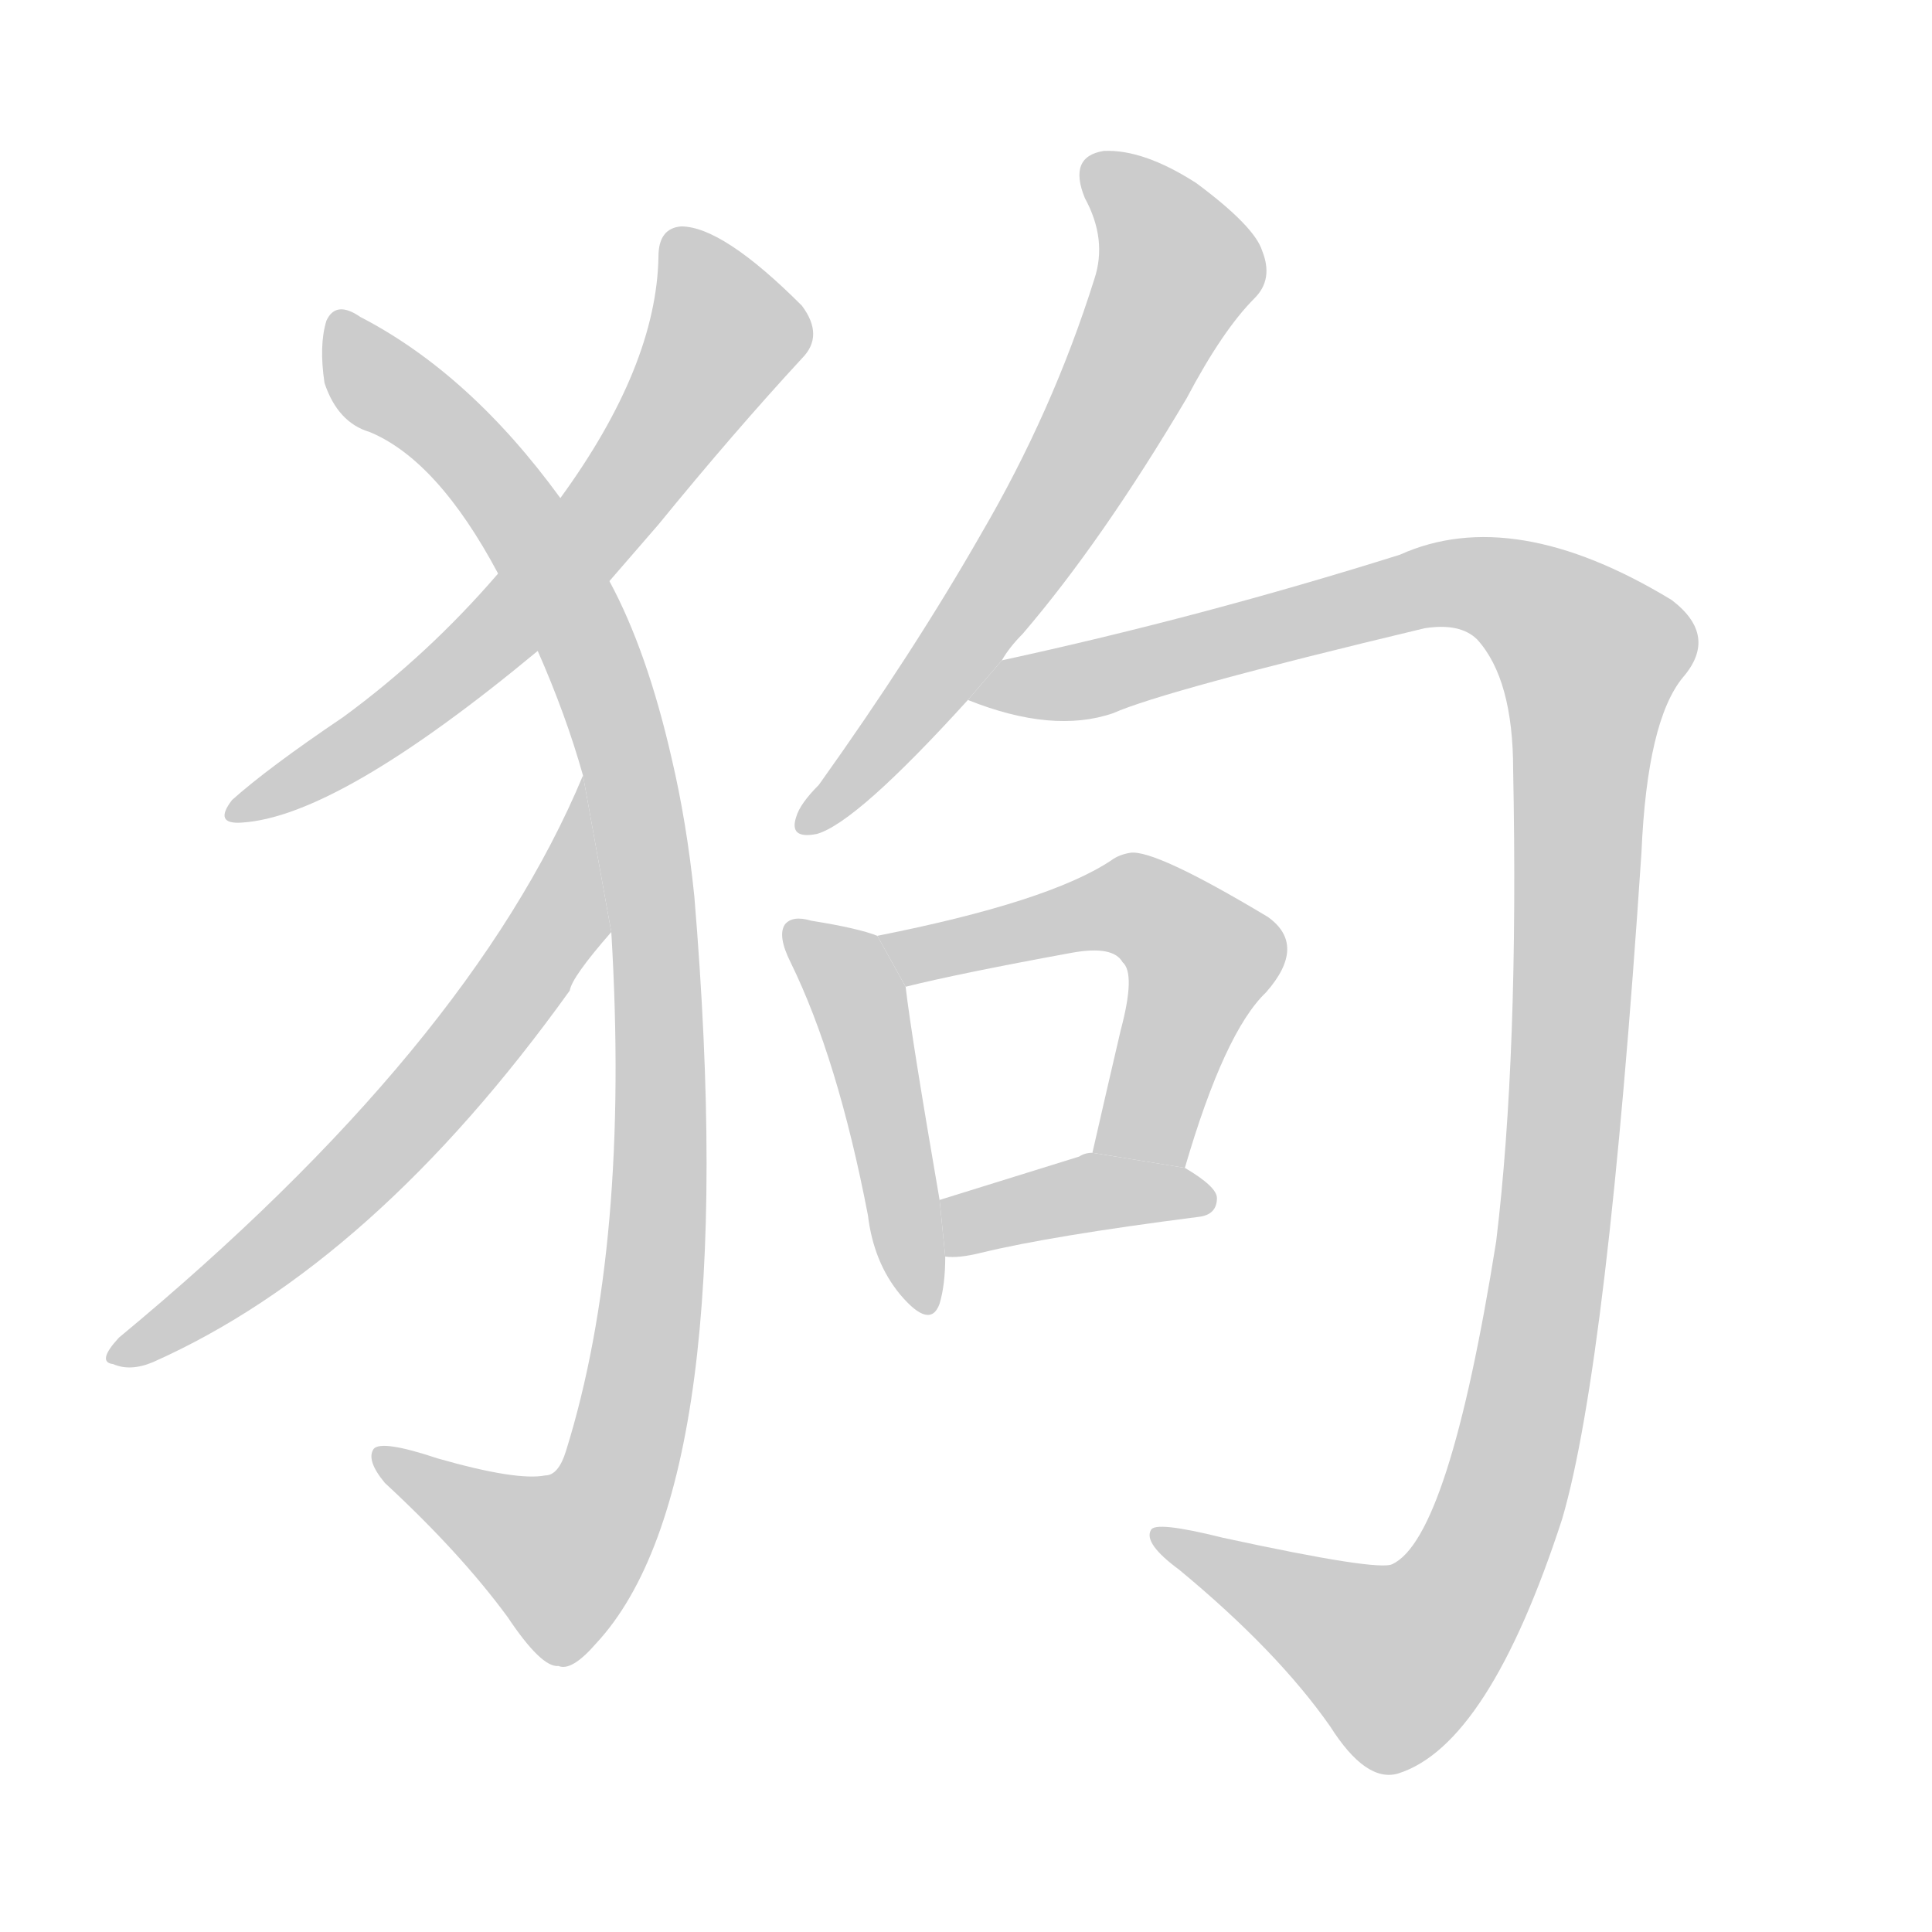
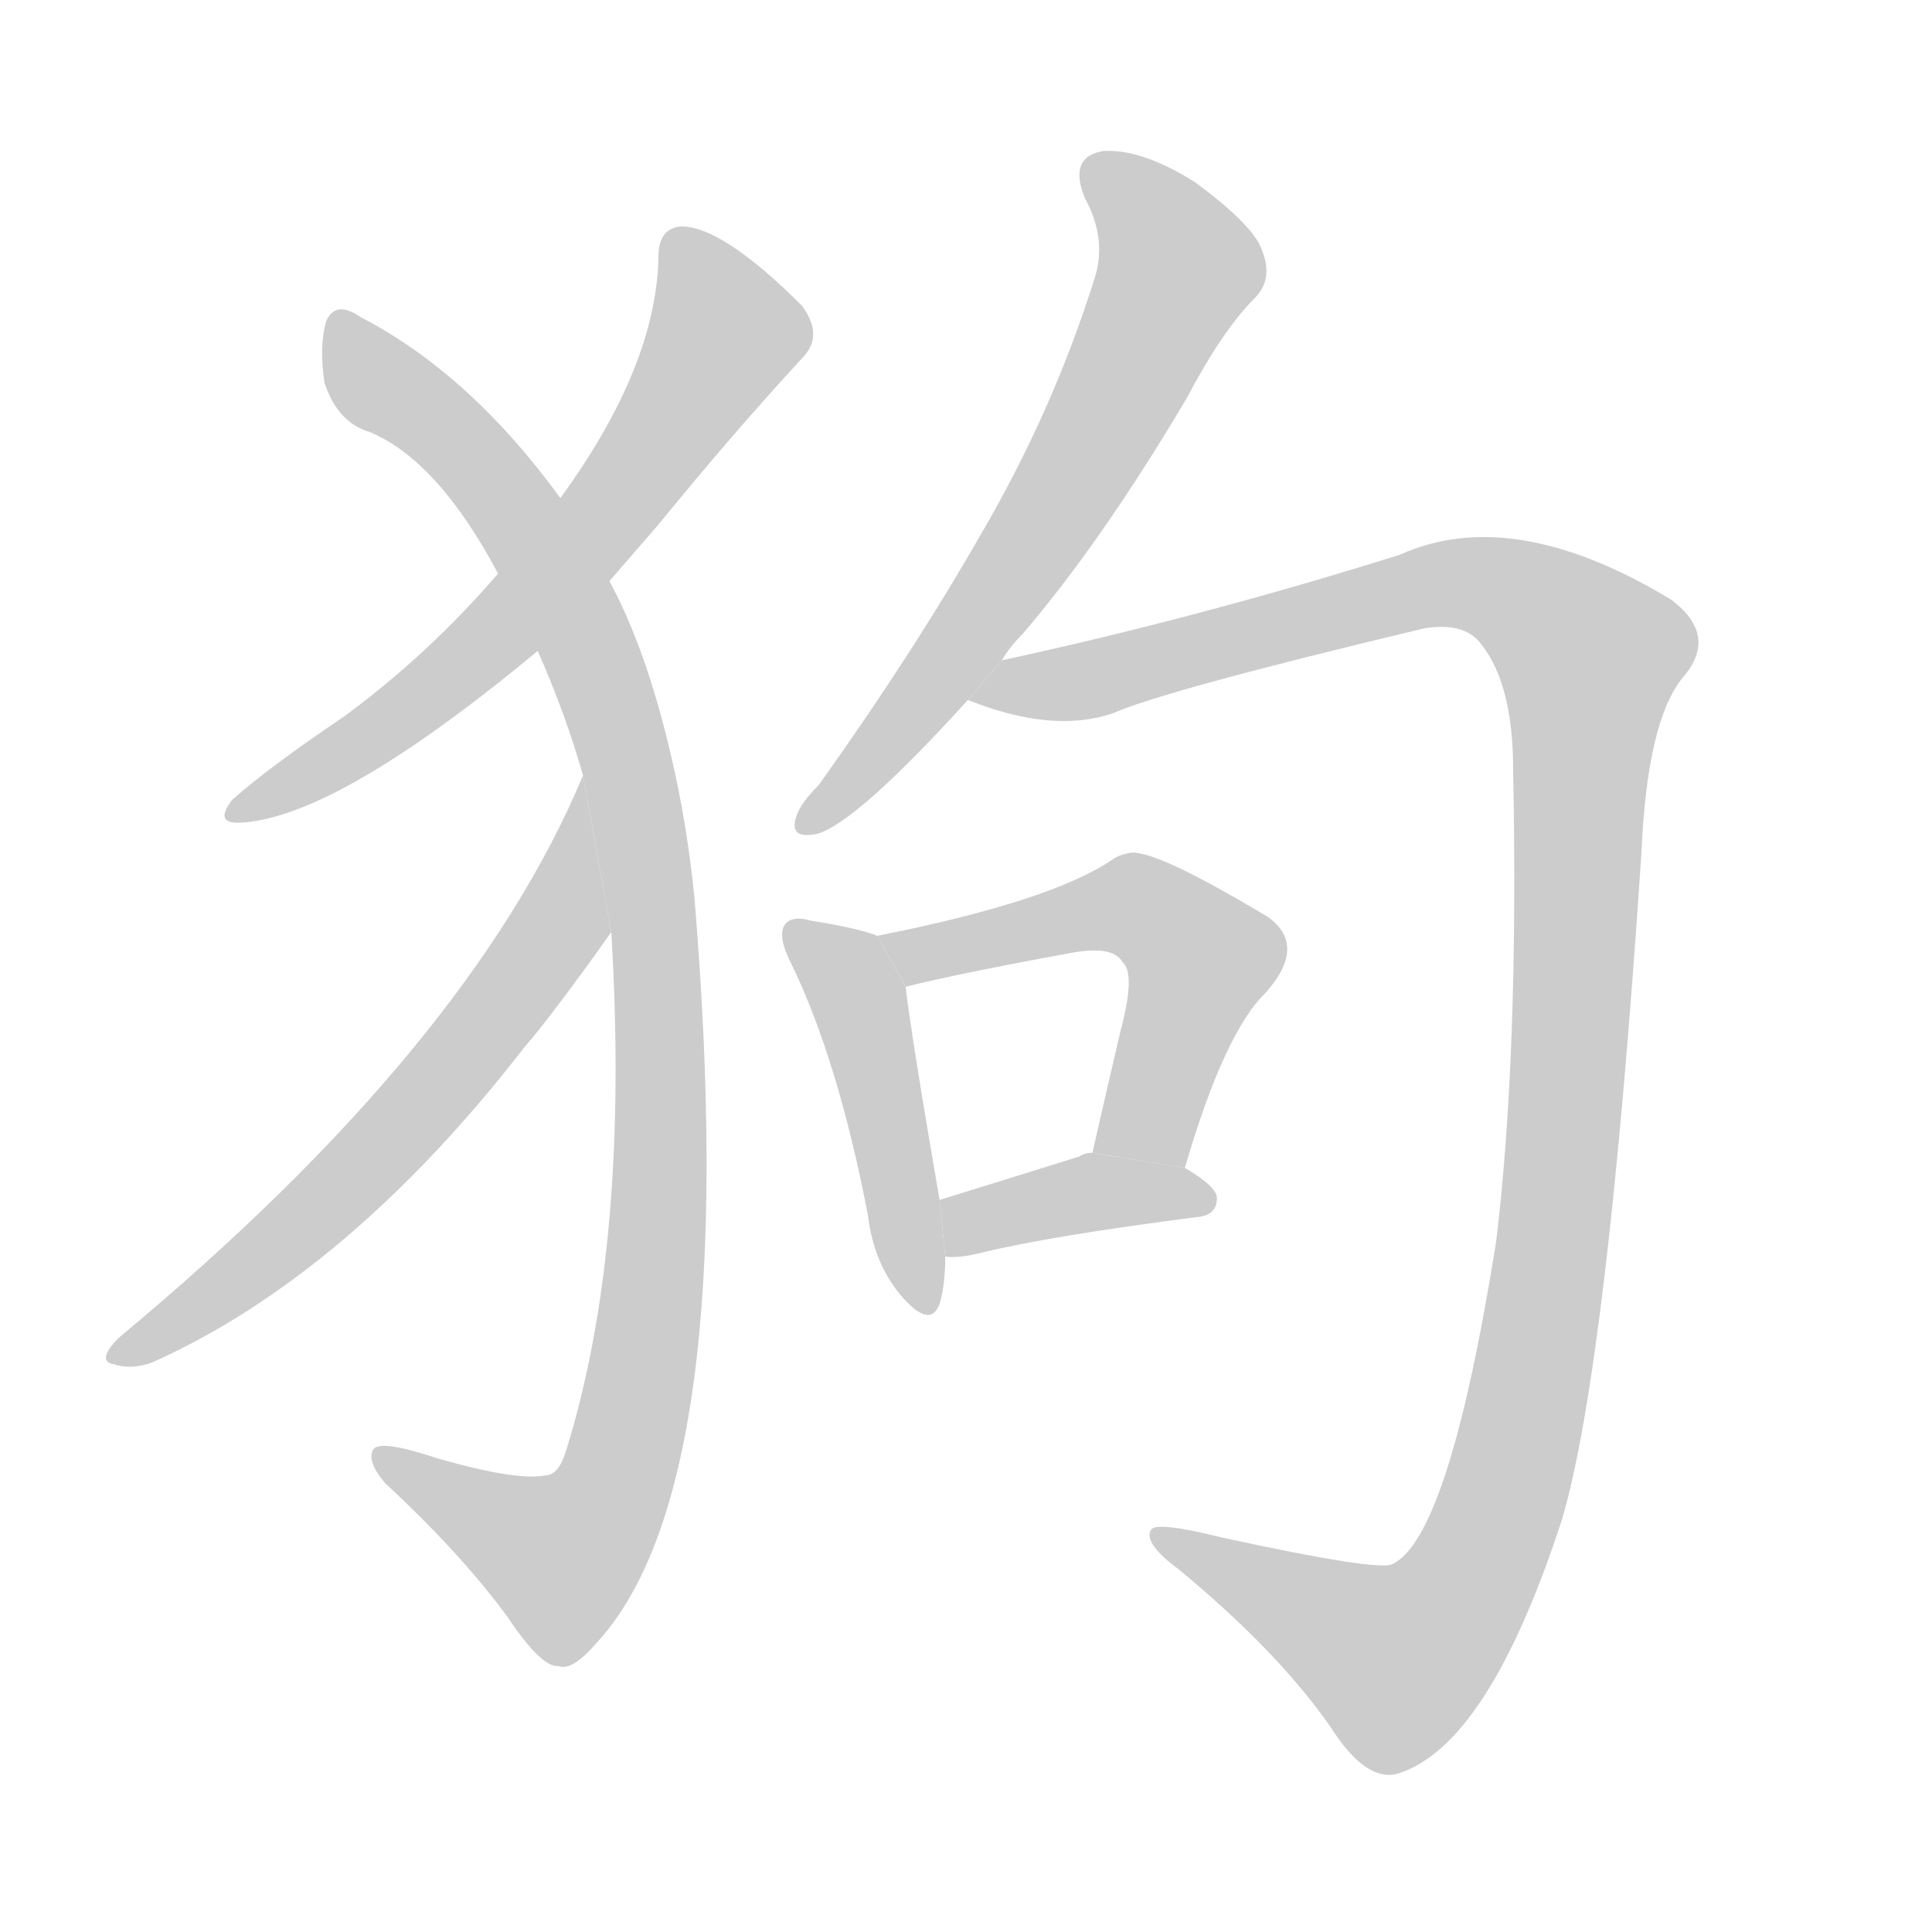
<svg xmlns="http://www.w3.org/2000/svg" xmlns:xlink="http://www.w3.org/1999/xlink" id="z29399" class="acjk" version="1.1" viewBox="0 0 1024 1024">
  <style>

@keyframes z29399k {
	from {
		stroke:#ccc;
		stroke-dashoffset:3334;
	}
	1% {
		stroke:#c00;
		stroke-dashoffset:3334;
	}
	75% {
		stroke:#c00;
		stroke-dashoffset:0;
	}
	to {
		stroke:#000;
	}
}
#z29399 path[clip-path] {
	animation:z29399k 1s linear both;
	stroke-dasharray:3334;
	stroke-width:128;
	stroke-linecap:round;
	fill:none;
}
#z29399 path[clip-path="url(#z29399c1)"] {animation-delay:1s;}
#z29399 path[clip-path="url(#z29399c2)"] {animation-delay:2s;}
#z29399 path[clip-path="url(#z29399c3)"] {animation-delay:3s;}
#z29399 path[clip-path="url(#z29399c4)"] {animation-delay:4s;}
#z29399 path[clip-path="url(#z29399c5)"] {animation-delay:5s;}
#z29399 path[clip-path="url(#z29399c6)"] {animation-delay:6s;}
#z29399 path[clip-path="url(#z29399c7)"] {animation-delay:7s;}
#z29399 path[clip-path="url(#z29399c8)"] {animation-delay:8s;}
#z29399 path {fill:#ccc;}

</style>
  <path id="z29399d1" d="M323 308Q336 293 349 278Q389 229 425 190Q437 178 425 162Q383 120 361 120Q349 121 349 136Q348 194 297 264L264 304Q227 347 182 380Q142 407 123 424Q113 437 128 436Q179 433 285 345L323 308 Z" />
  <path id="z29399d2" d="M324 494Q334 660 300 769Q296 782 289 782Q274 785 232 773Q202 763 198 768Q194 774 204 786Q244 823 269 857Q287 884 296 883Q303 886 316 871Q394 787 368 475Q364 436 356 402Q343 345 323 308L297 264Q249 198 191 168Q178 159 173 170Q169 183 172 203Q179 224 196 229Q232 244 264 304L285 345Q300 379 309 411L324 494 Z" />
-   <path id="z29399d3" d="M309 411Q249 555 63 709Q51 722 60 723Q69 727 81 722Q198 670 302 525Q303 518 324 494L309 411 Z" />
+   <path id="z29399d3" d="M309 411C269 507 187 606 63 709C55 717 54 722 60 723C66 725 73 725 81 722C150 691 216 635 278 555C286 546 305 521 324 494 Z" />
  <path id="z29399d4" d="M531 350Q535 343 542 336Q584 287 629 211Q648 175 665 158Q675 148 669 133Q665 120 634 97Q606 79 585 80Q566 83 575 105Q587 127 580 148Q558 218 520 283Q484 346 434 416Q424 426 422 433Q418 445 433 442Q454 436 513 371L531 350 Z" />
  <path id="z29399d5" d="M513 371Q558 389 590 378Q617 366 755 333Q774 330 783 339Q802 360 802 408Q805 559 793 658Q768 815 738 829Q731 833 648 815Q612 806 610 811Q606 818 625 832Q677 875 705 915Q724 945 741 940Q789 925 828 805Q852 723 870 452Q873 382 892 359Q911 337 886 318Q802 267 742 294Q637 327 531 350L513 371 Z" />
  <path id="z29399d6" d="M465 496Q455 492 430 488Q420 485 416 490Q412 496 419 510Q444 561 460 644Q463 669 477 686Q493 705 498 691Q501 681 501 666L498 636Q483 549 480 523L465 496 Z" />
  <path id="z29399d7" d="M628 619Q649 547 671 526Q693 501 672 486Q612 450 599 452Q593 453 589 456Q556 478 465 496L480 523Q508 516 568 505Q590 501 595 510Q602 516 594 546Q587 576 579 611L628 619 Z" />
  <path id="z29399d8" d="M501 666Q508 667 520 664Q557 655 635 645Q645 644 645 635Q645 629 628 619L579 611Q575 611 572 613Q530 626 498 636L501 666 Z" />
  <defs>
    <clipPath id="z29399c1">
      <use xlink:href="#z29399d1" />
    </clipPath>
    <clipPath id="z29399c2">
      <use xlink:href="#z29399d2" />
    </clipPath>
    <clipPath id="z29399c3">
      <use xlink:href="#z29399d3" />
    </clipPath>
    <clipPath id="z29399c4">
      <use xlink:href="#z29399d4" />
    </clipPath>
    <clipPath id="z29399c5">
      <use xlink:href="#z29399d5" />
    </clipPath>
    <clipPath id="z29399c6">
      <use xlink:href="#z29399d6" />
    </clipPath>
    <clipPath id="z29399c7">
      <use xlink:href="#z29399d7" />
    </clipPath>
    <clipPath id="z29399c8">
      <use xlink:href="#z29399d8" />
    </clipPath>
  </defs>
  <path pathLength="3333" clip-path="url(#z29399c1)" d="M357 126L385 181L314 282L125 429" />
  <path pathLength="3333" clip-path="url(#z29399c2)" d="M180 169L301 320L349 529L346 684L311 817L289 833L203 774" />
  <path pathLength="3333" clip-path="url(#z29399c3)" d="M308 422L298 488L245 561L67 720" />
  <path pathLength="3333" clip-path="url(#z29399c4)" d="M581 88L624 152L532 311L427 436" />
  <path pathLength="3333" clip-path="url(#z29399c5)" d="M523 368L764 309L849 355L817 699L780 836L729 886L618 818" />
  <path pathLength="3333" clip-path="url(#z29399c6)" d="M422 496L458 538L492 691" />
  <path pathLength="3333" clip-path="url(#z29399c7)" d="M474 501L596 478L630 496L602 614" />
  <path pathLength="3333" clip-path="url(#z29399c8)" d="M509 659L582 631L640 636" />
</svg>
